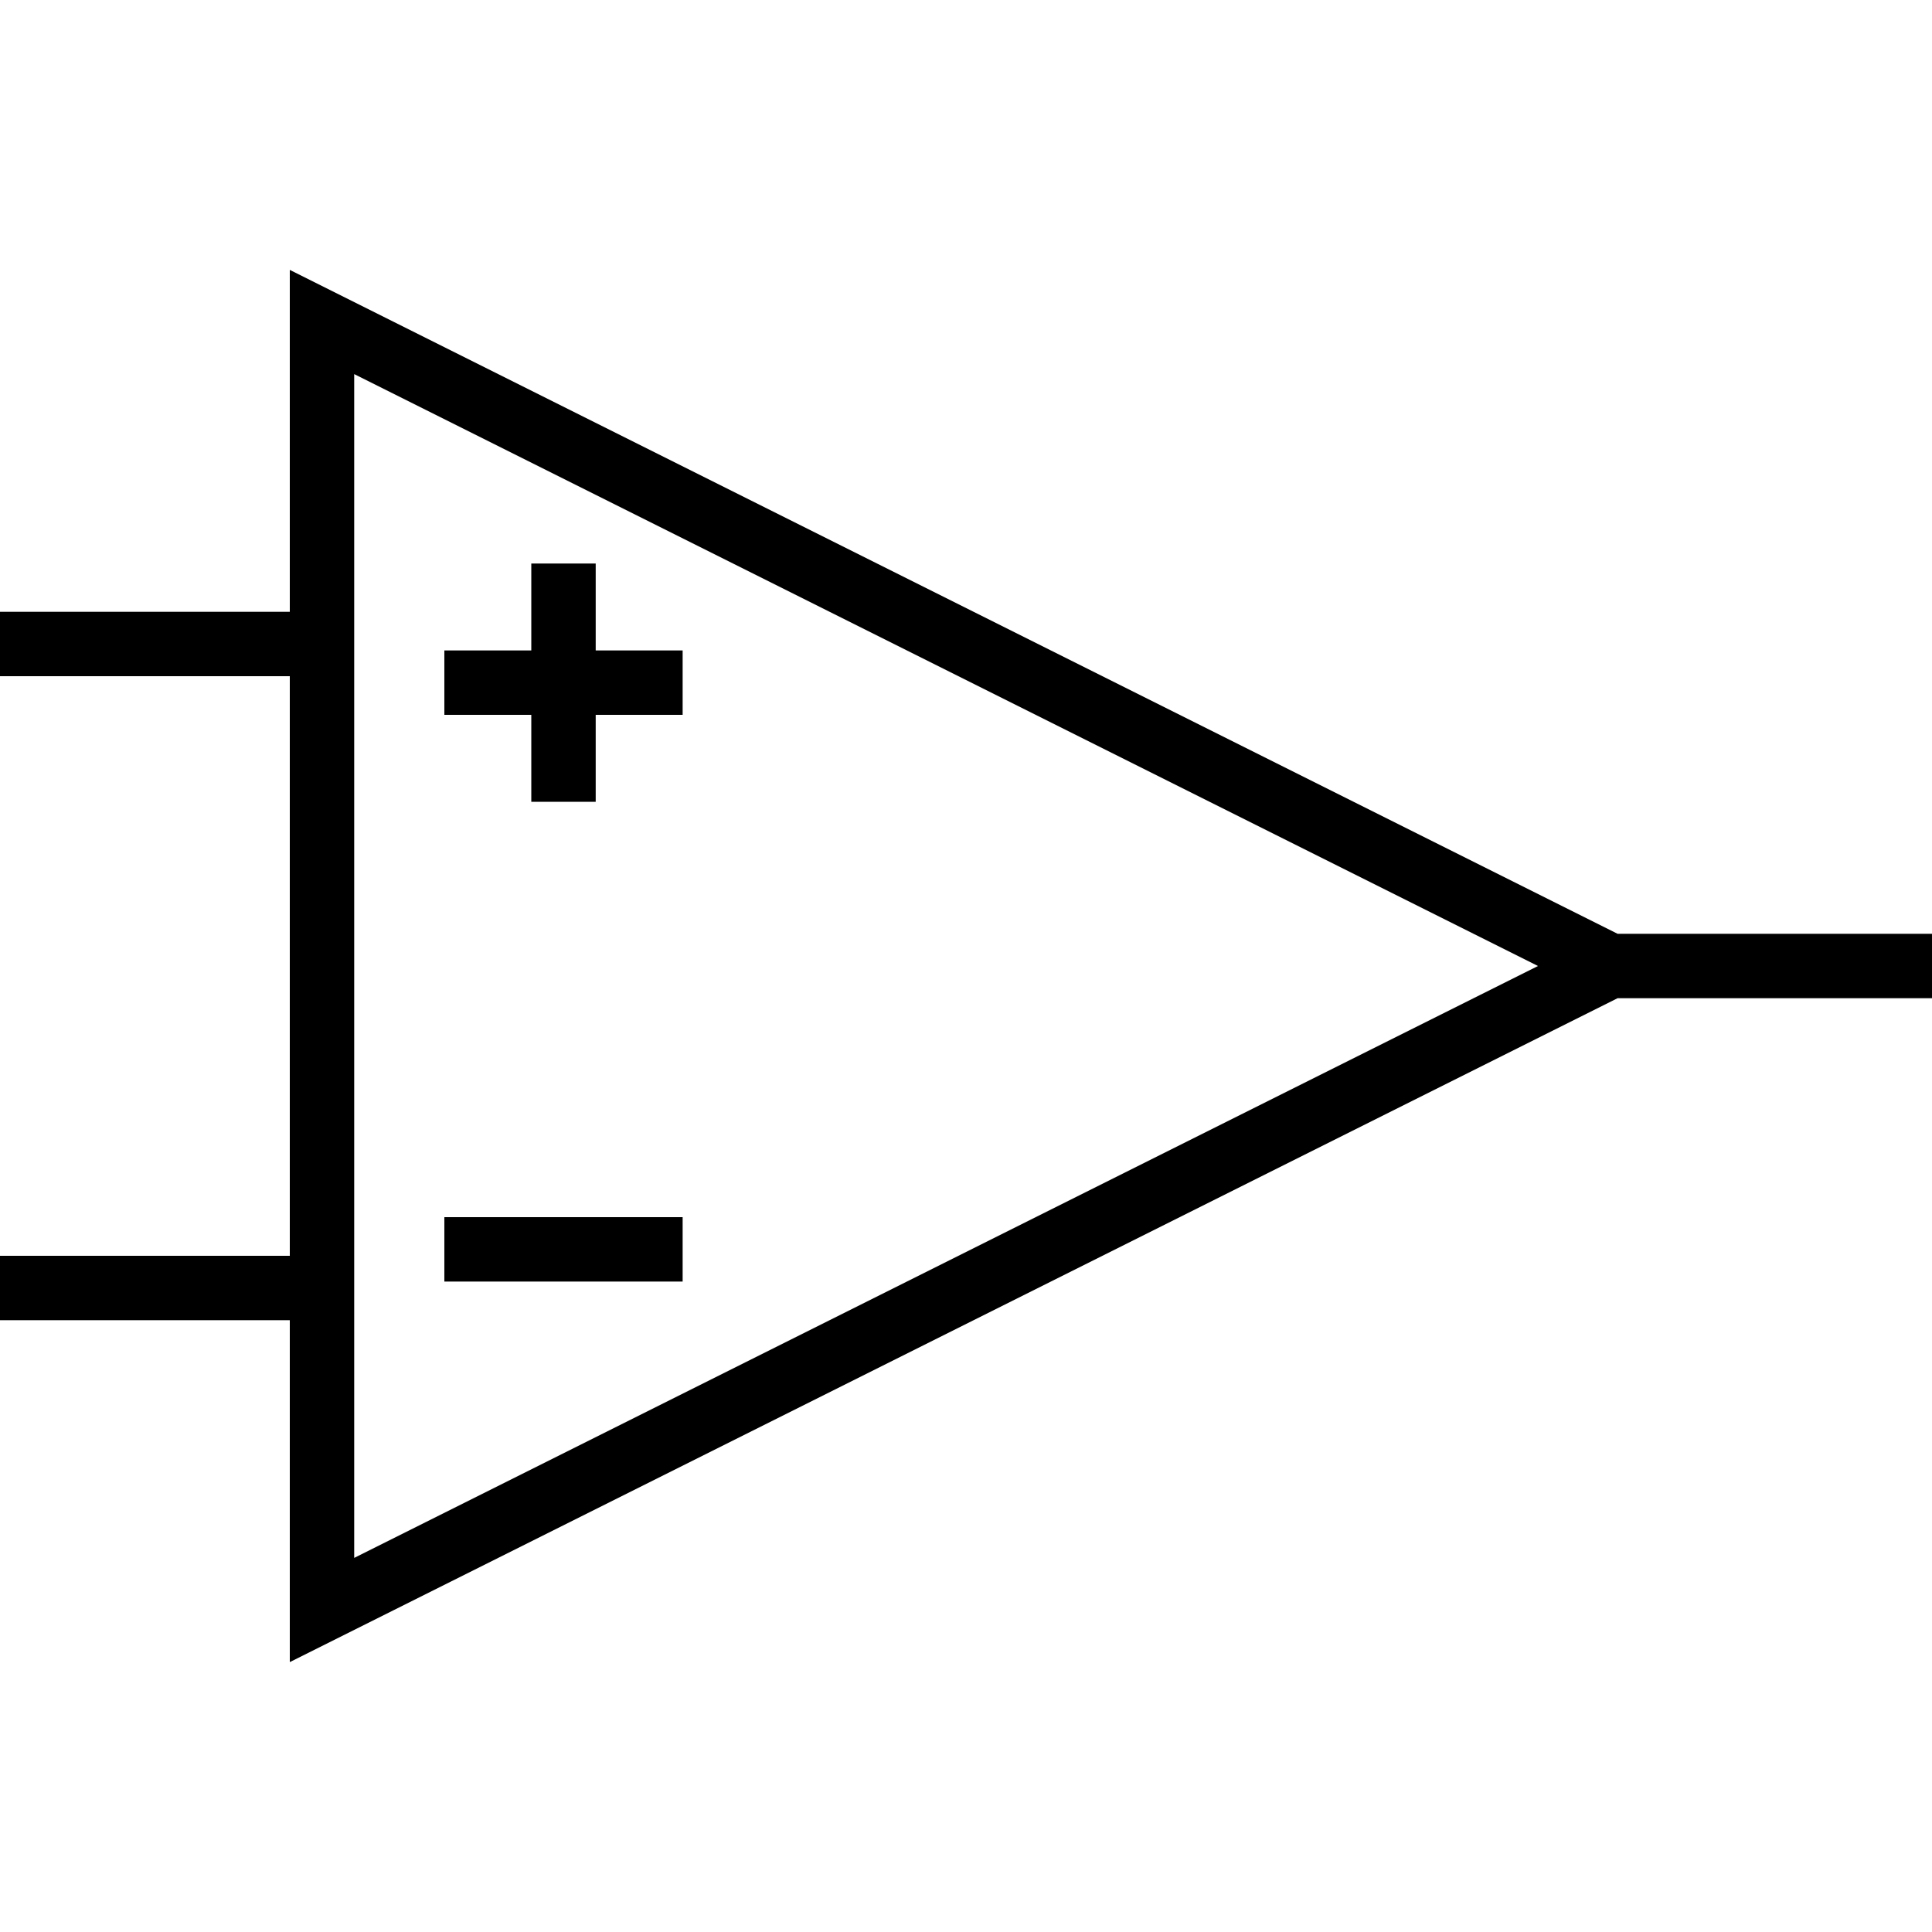
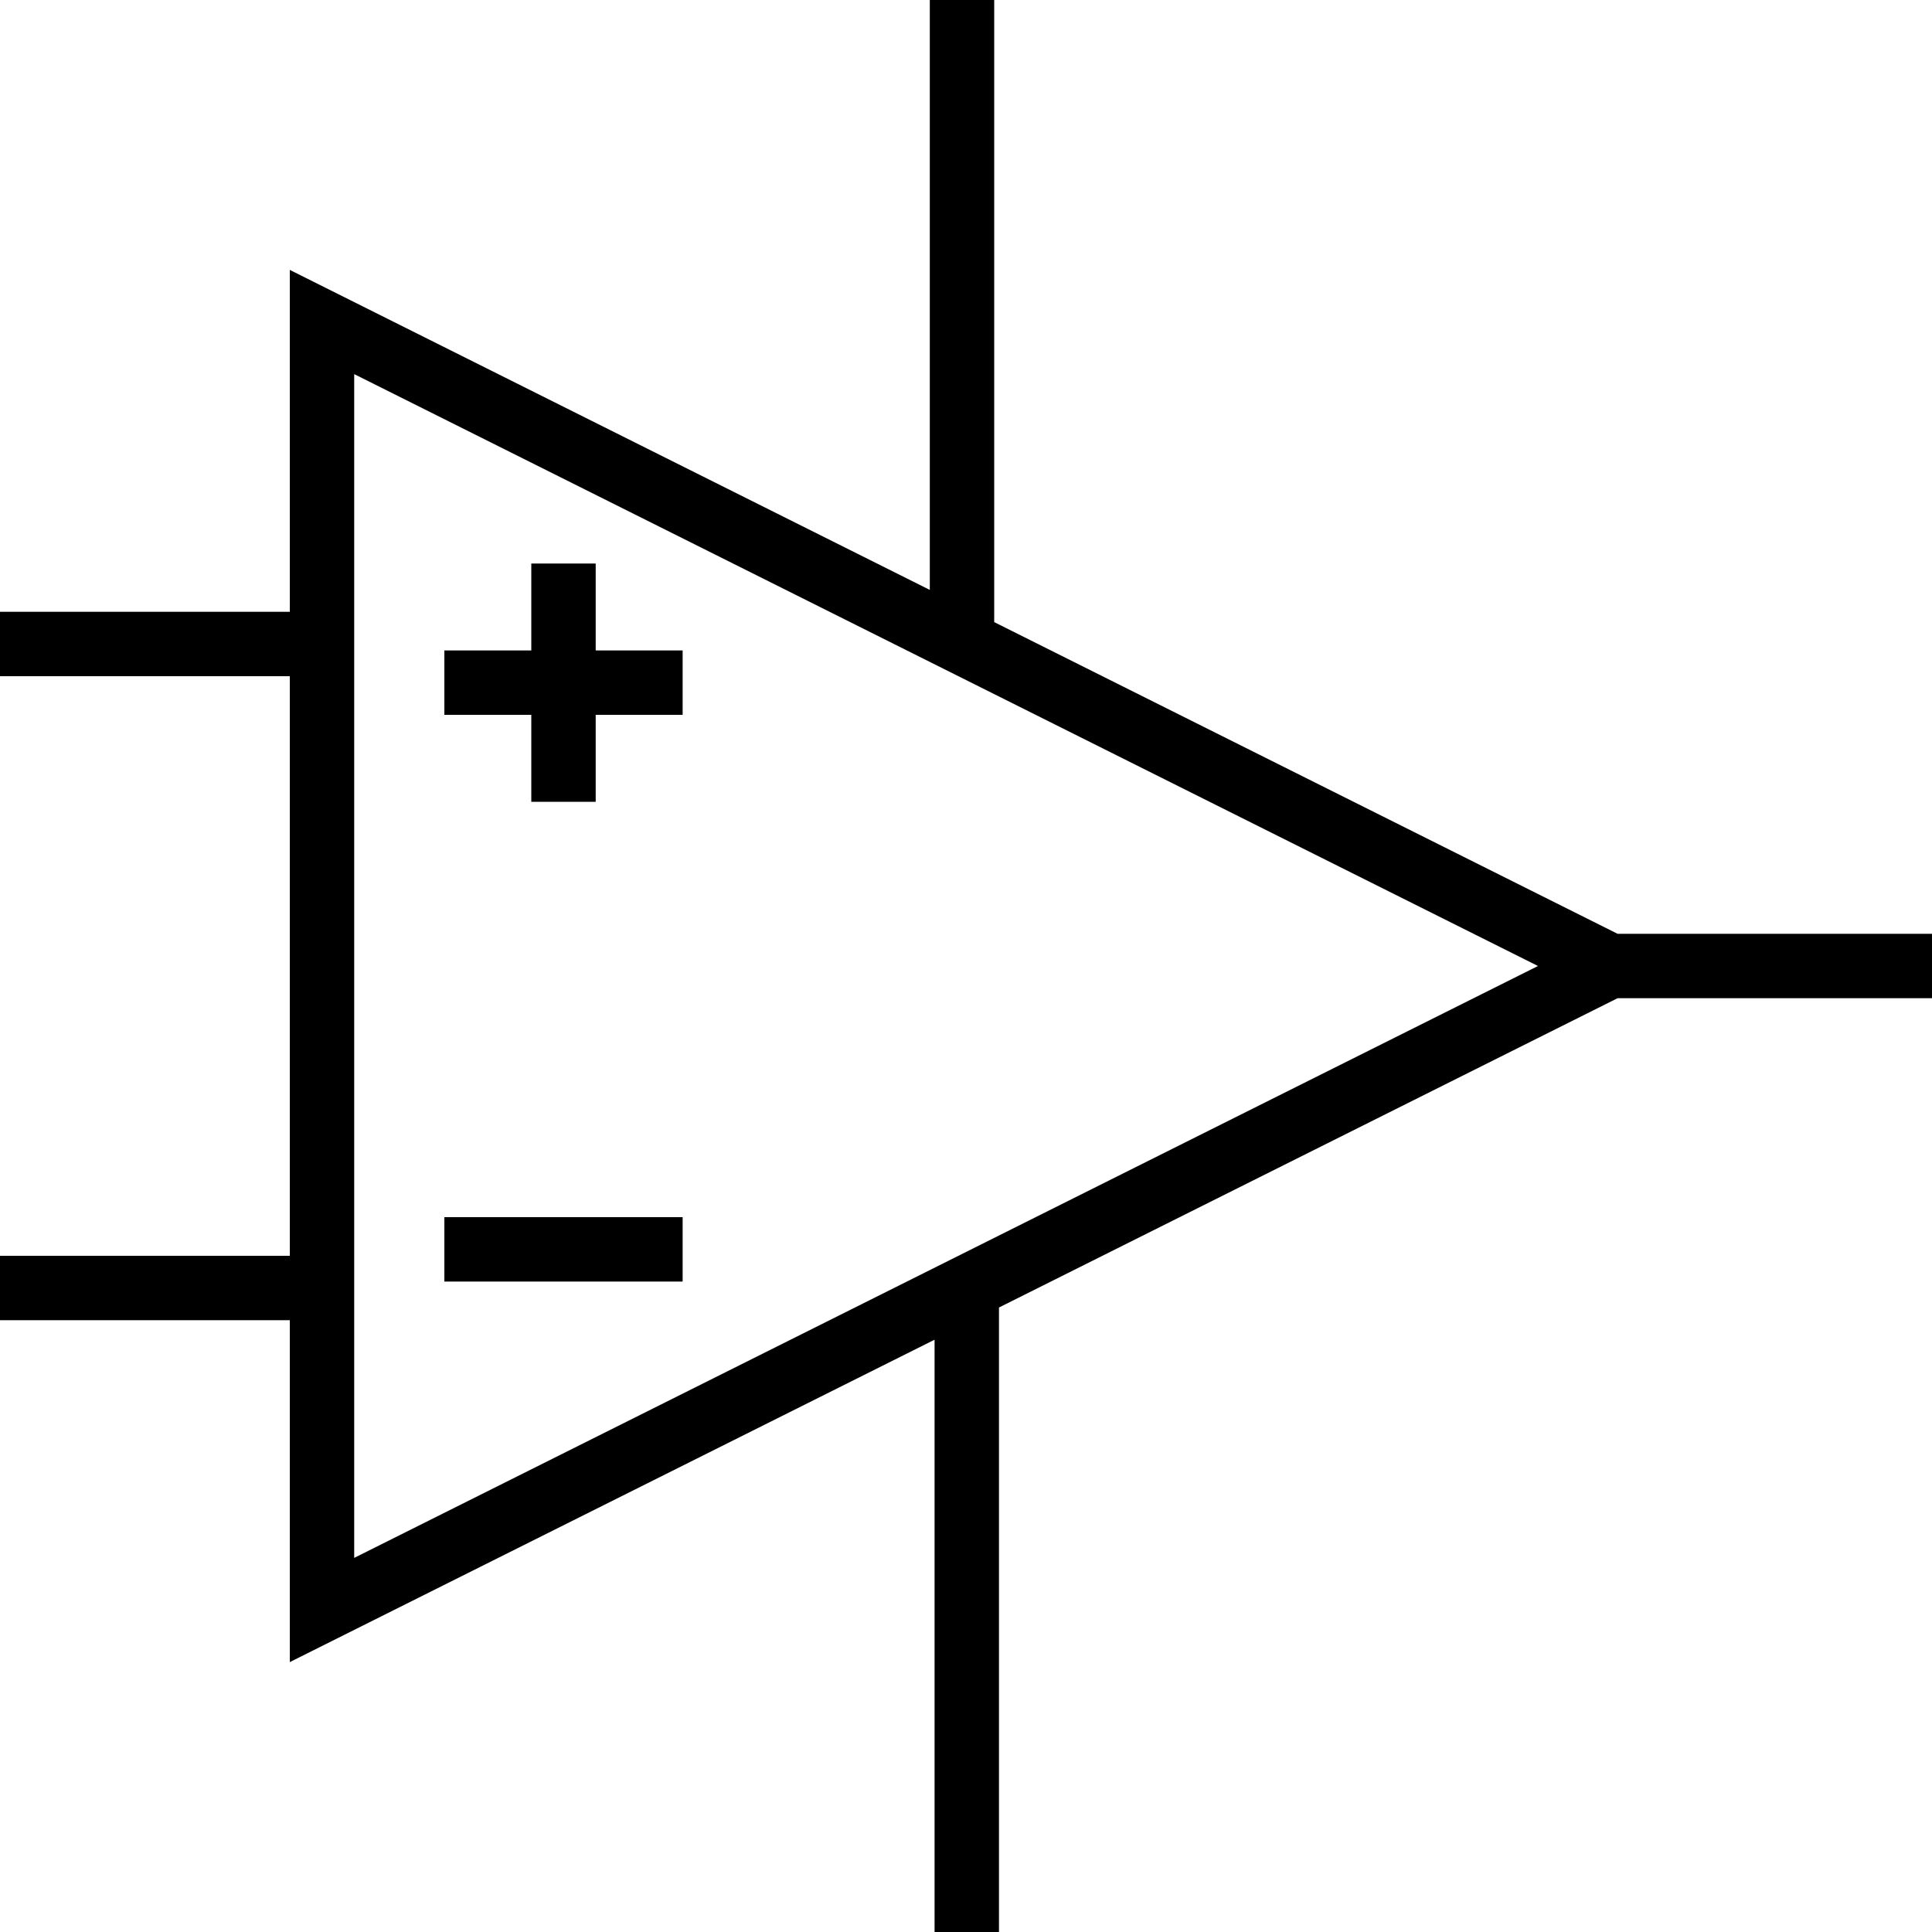
<svg xmlns="http://www.w3.org/2000/svg" viewBox="0 0 150 150">
-   <path fill="none" stroke="#000" stroke-miterlimit="10" stroke-width="5" d="M25 25v100l100-50L25 25zm0 25H0m125 25h25M0 100h25m9.5-47H53m-9.25-9.25v18.5M34.5 97H53" />
+   <path fill="none" stroke="#000" stroke-miterlimit="10" stroke-width="5" d="M25 25v100l100-50L25 25zm0 25H0m125 25h25M0 100h25m9.5-47H53m-9.25-9.25v18.5M34.5 97H53M74.69 0v50m.37 100v-50" />
</svg>
